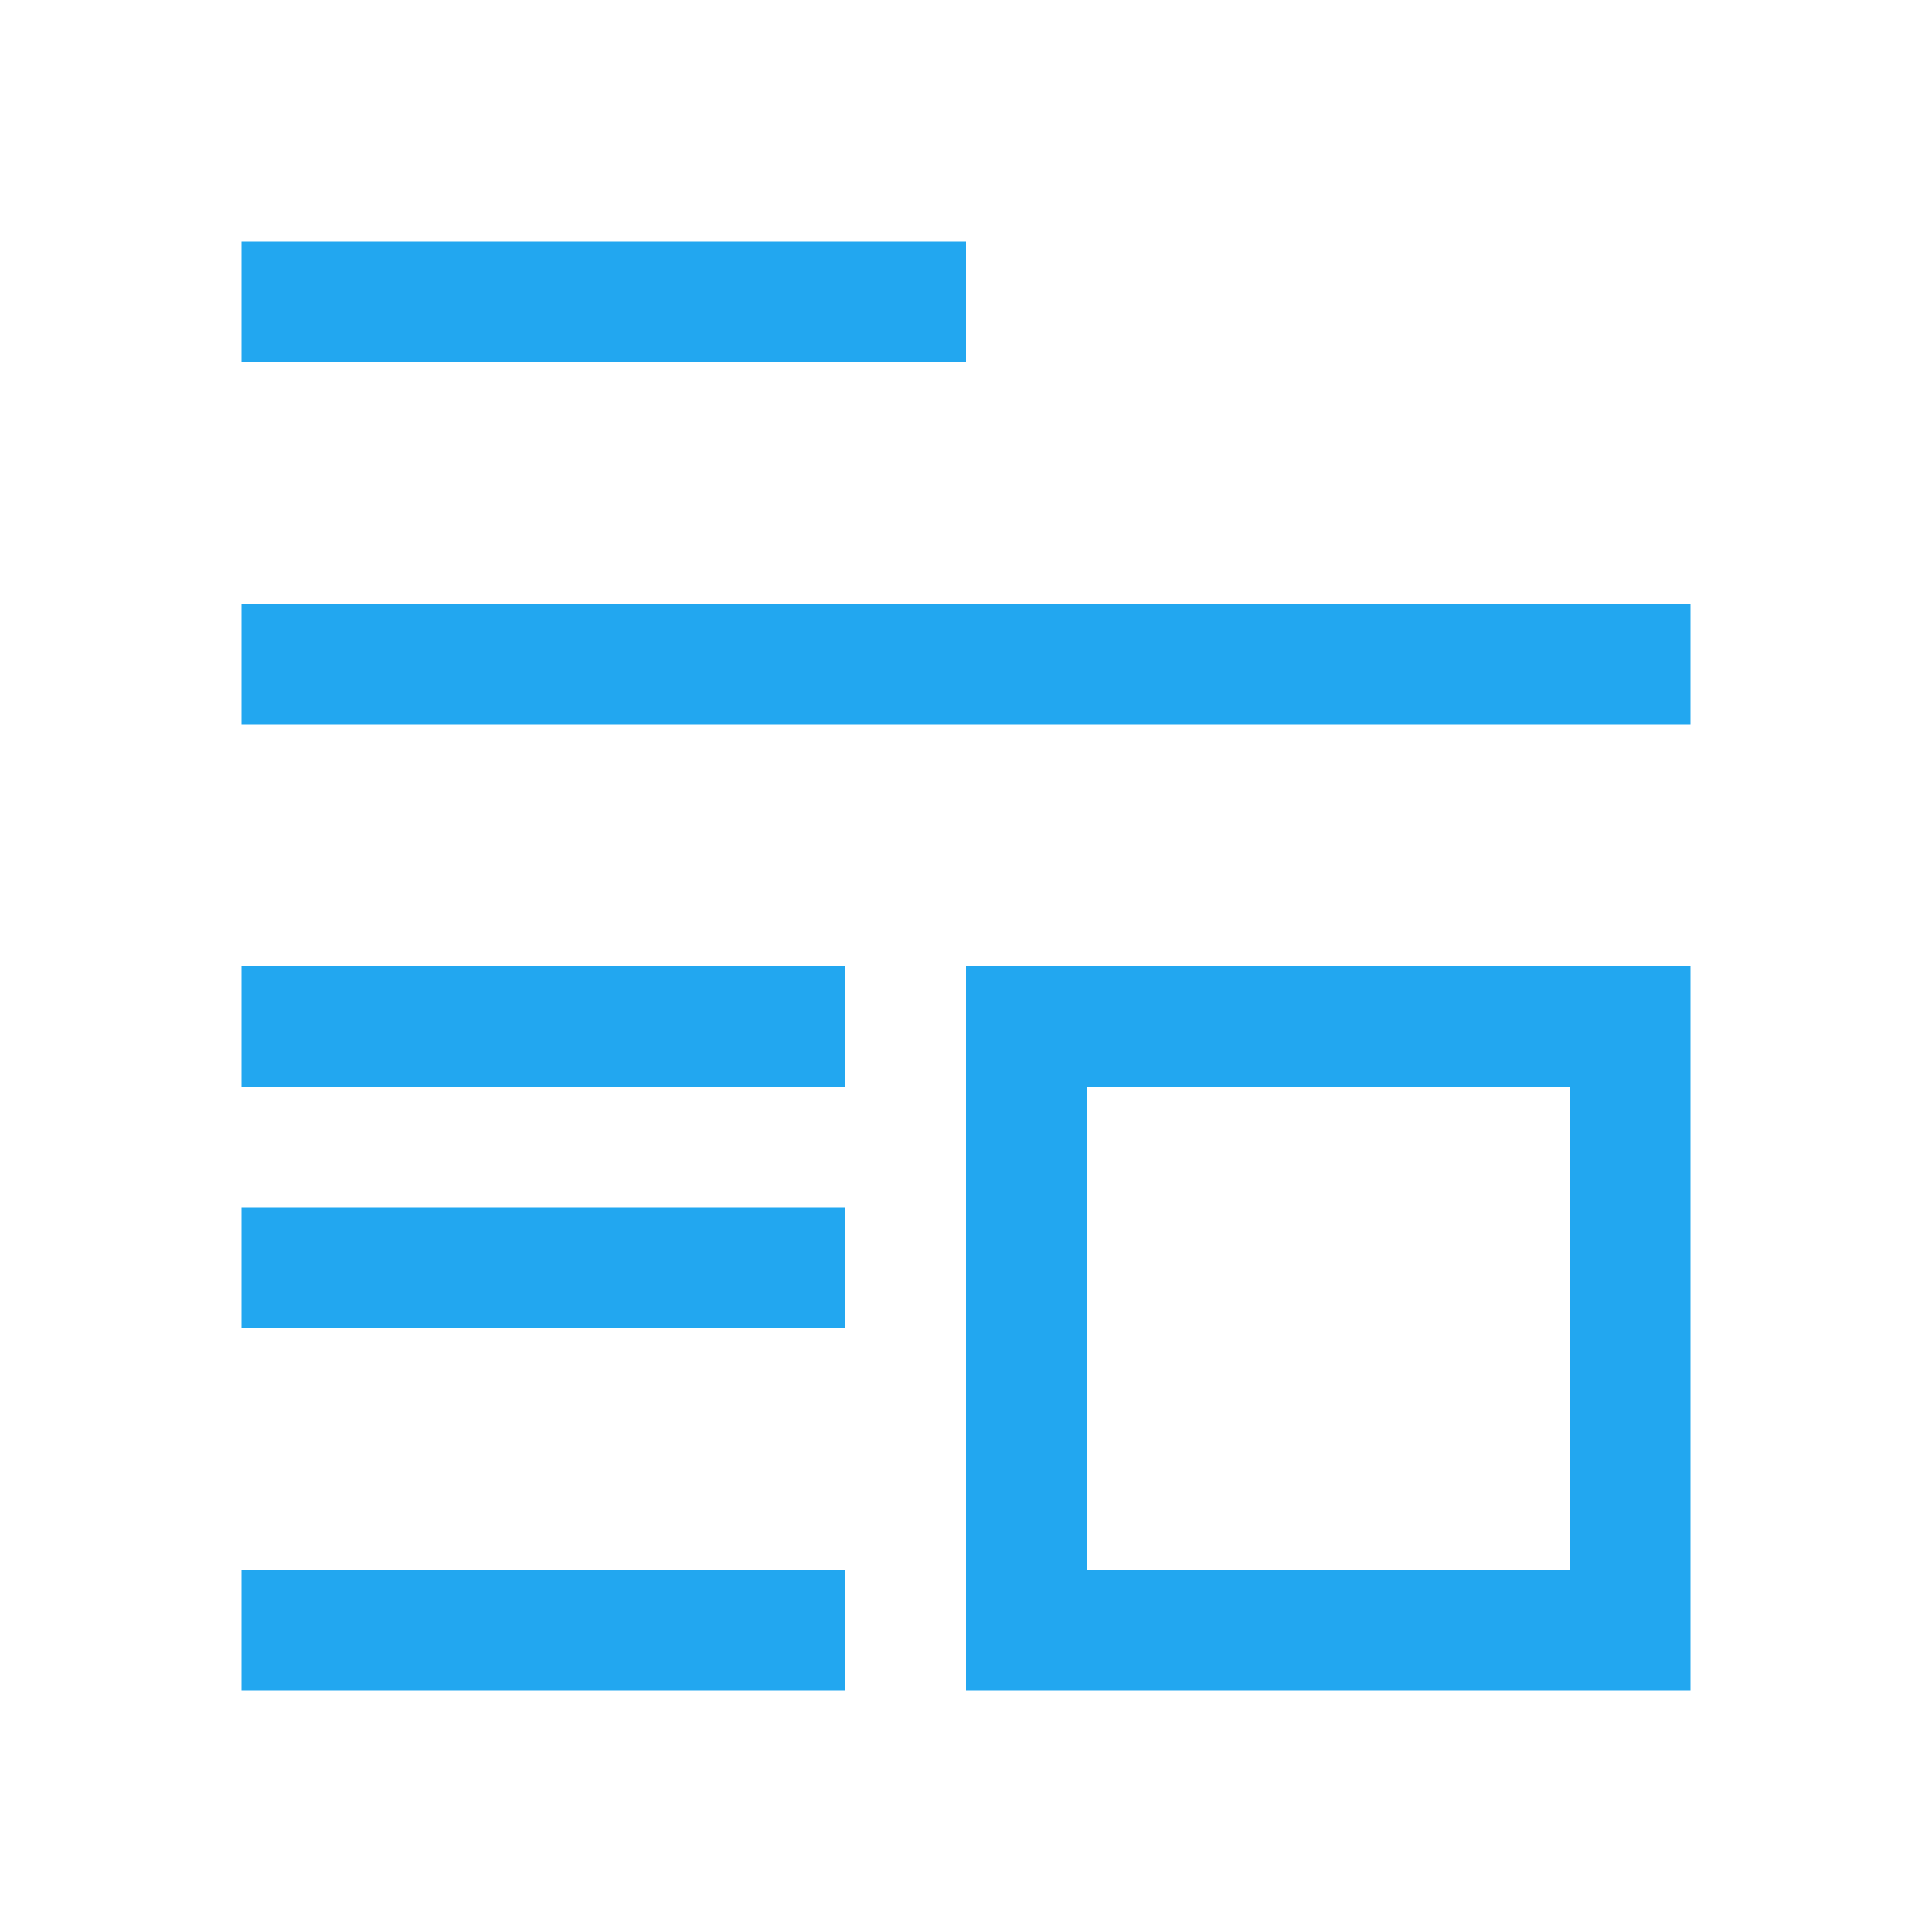
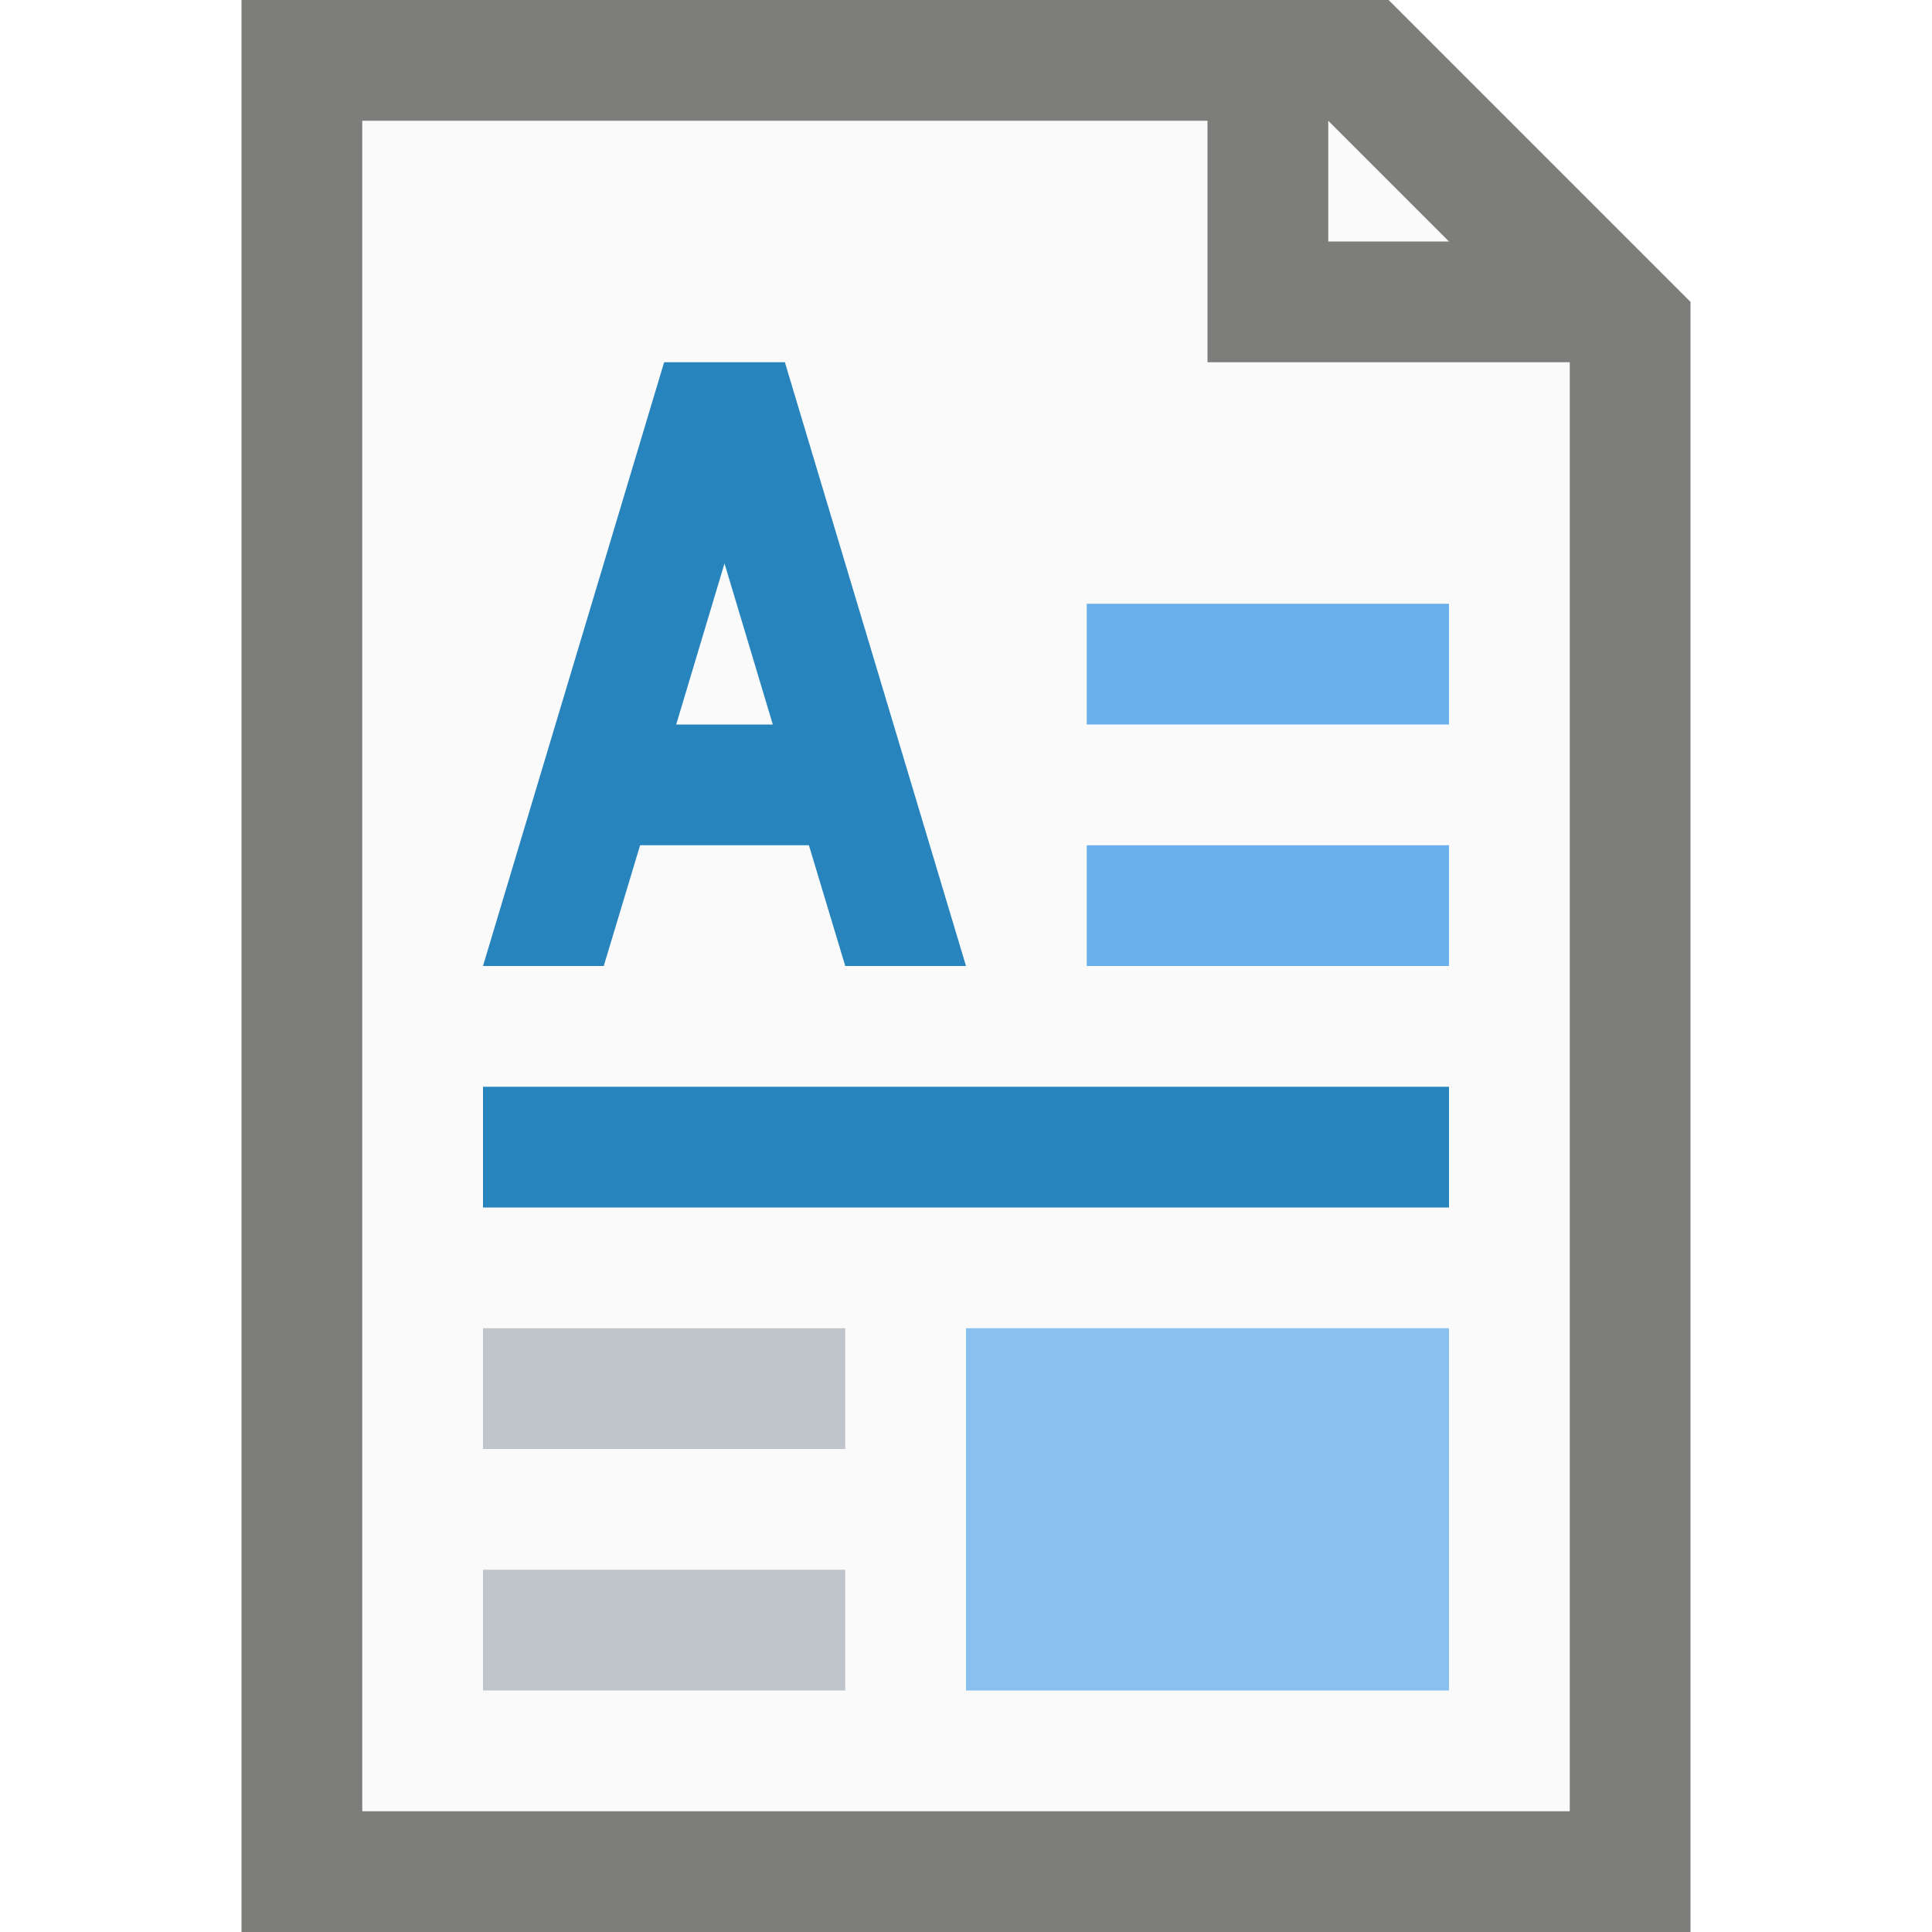
- <svg xmlns="http://www.w3.org/2000/svg" width="16" height="16">
-   <path fill="#22a7f0" color="#000" stroke-width="1.4" d="M2 2v1h6V2zm0 3v1h12V5zm0 3v1h5V8zm6 0v6h6V8zm1 1h4v4H9zm-7 1v1h5v-1zm0 3v1h5v-1z" />
+ <svg xmlns="http://www.w3.org/2000/svg" width="16" height="16" viewBox="0 0 16 16" version="1.1" id="svg5">
+   <defs id="defs2" />
+   <path id="rect234" style="fill:#7d7d7b" d="m 2,0 h 9.5 L 14,2.5 V 16 H 2 Z" />
+   <path id="rect1746" style="fill:#fafafa" d="m 3,1 h 7 v 2 h 3 V 15 H 3 Z" />
+   <path id="rect1800" style="fill:#fafafa;stroke-width:0.25" d="m 11,1 1,1 h -1 z" />
+   <rect style="fill:#88c0f0;stroke-linecap:round;fill-opacity:1" id="rect10149" width="4" height="3" x="8" y="11" />
+   <path id="path884" style="fill:#c0c5cb;fill-opacity:1;stroke-width:3;stroke-linecap:round;stroke-linejoin:round" d="M 4 11 L 4 12 L 7 12 L 7 11 L 4 11 z M 4 13 L 4 14 L 7 14 L 7 13 L 4 13 z " />
+   <path id="path4039" style="font-size:10.583px;line-height:1.25;font-family:'Noto Sans CJK KR';-inkscape-font-specification:'Noto Sans CJK KR';fill:#2784bd;fill-opacity:1;stroke-width:0.169" d="M 5.5 3 L 4 8 L 5 8 L 5.301 7 L 6.699 7 L 7 8 L 8 8 L 6.5 3 L 5.5 3 z M 6 4.666 L 6.4 6 L 5.6 6 L 6 4.666 z M 4 9 L 4 10 L 12 10 L 12 9 L 4 9 z " />
+   <path id="rect1374" style="fill:#69b0ec;fill-opacity:1;stroke-width:3;stroke-linecap:round;stroke-linejoin:round" d="m 9,5 v 1 h 3 v -1 z m 0,2 V 8 h 3 V 7 Z" />
</svg>
